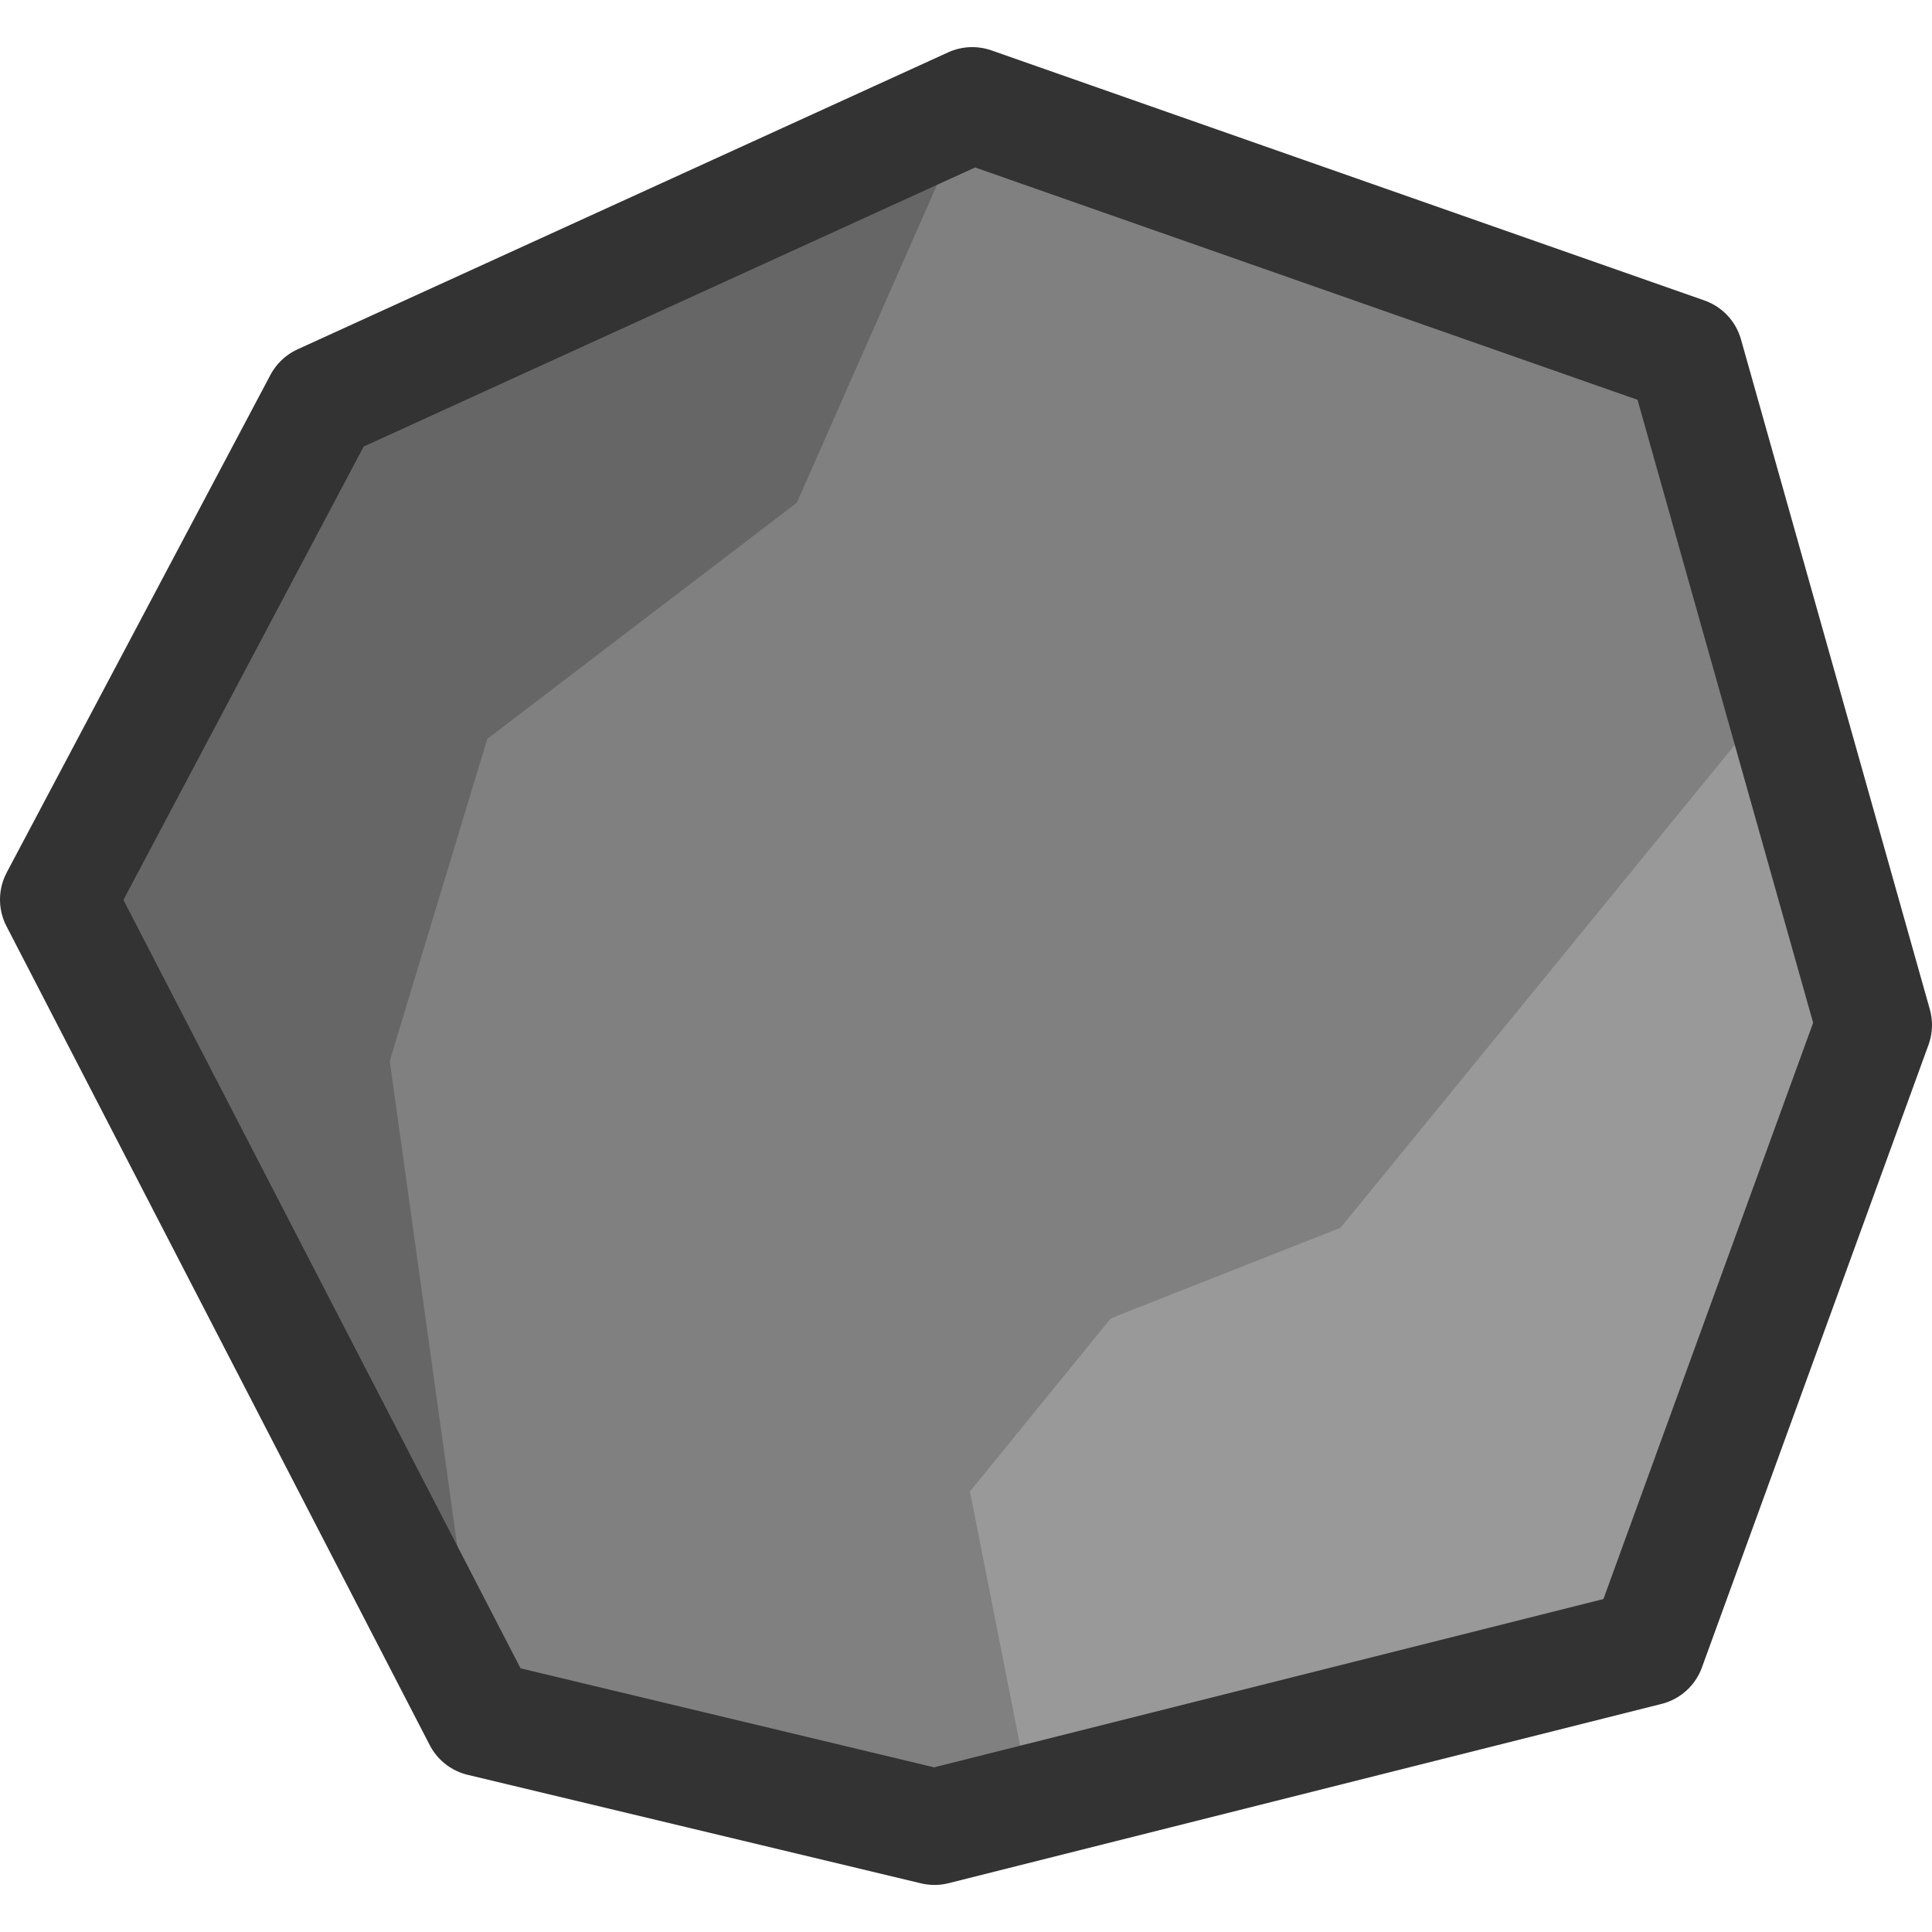
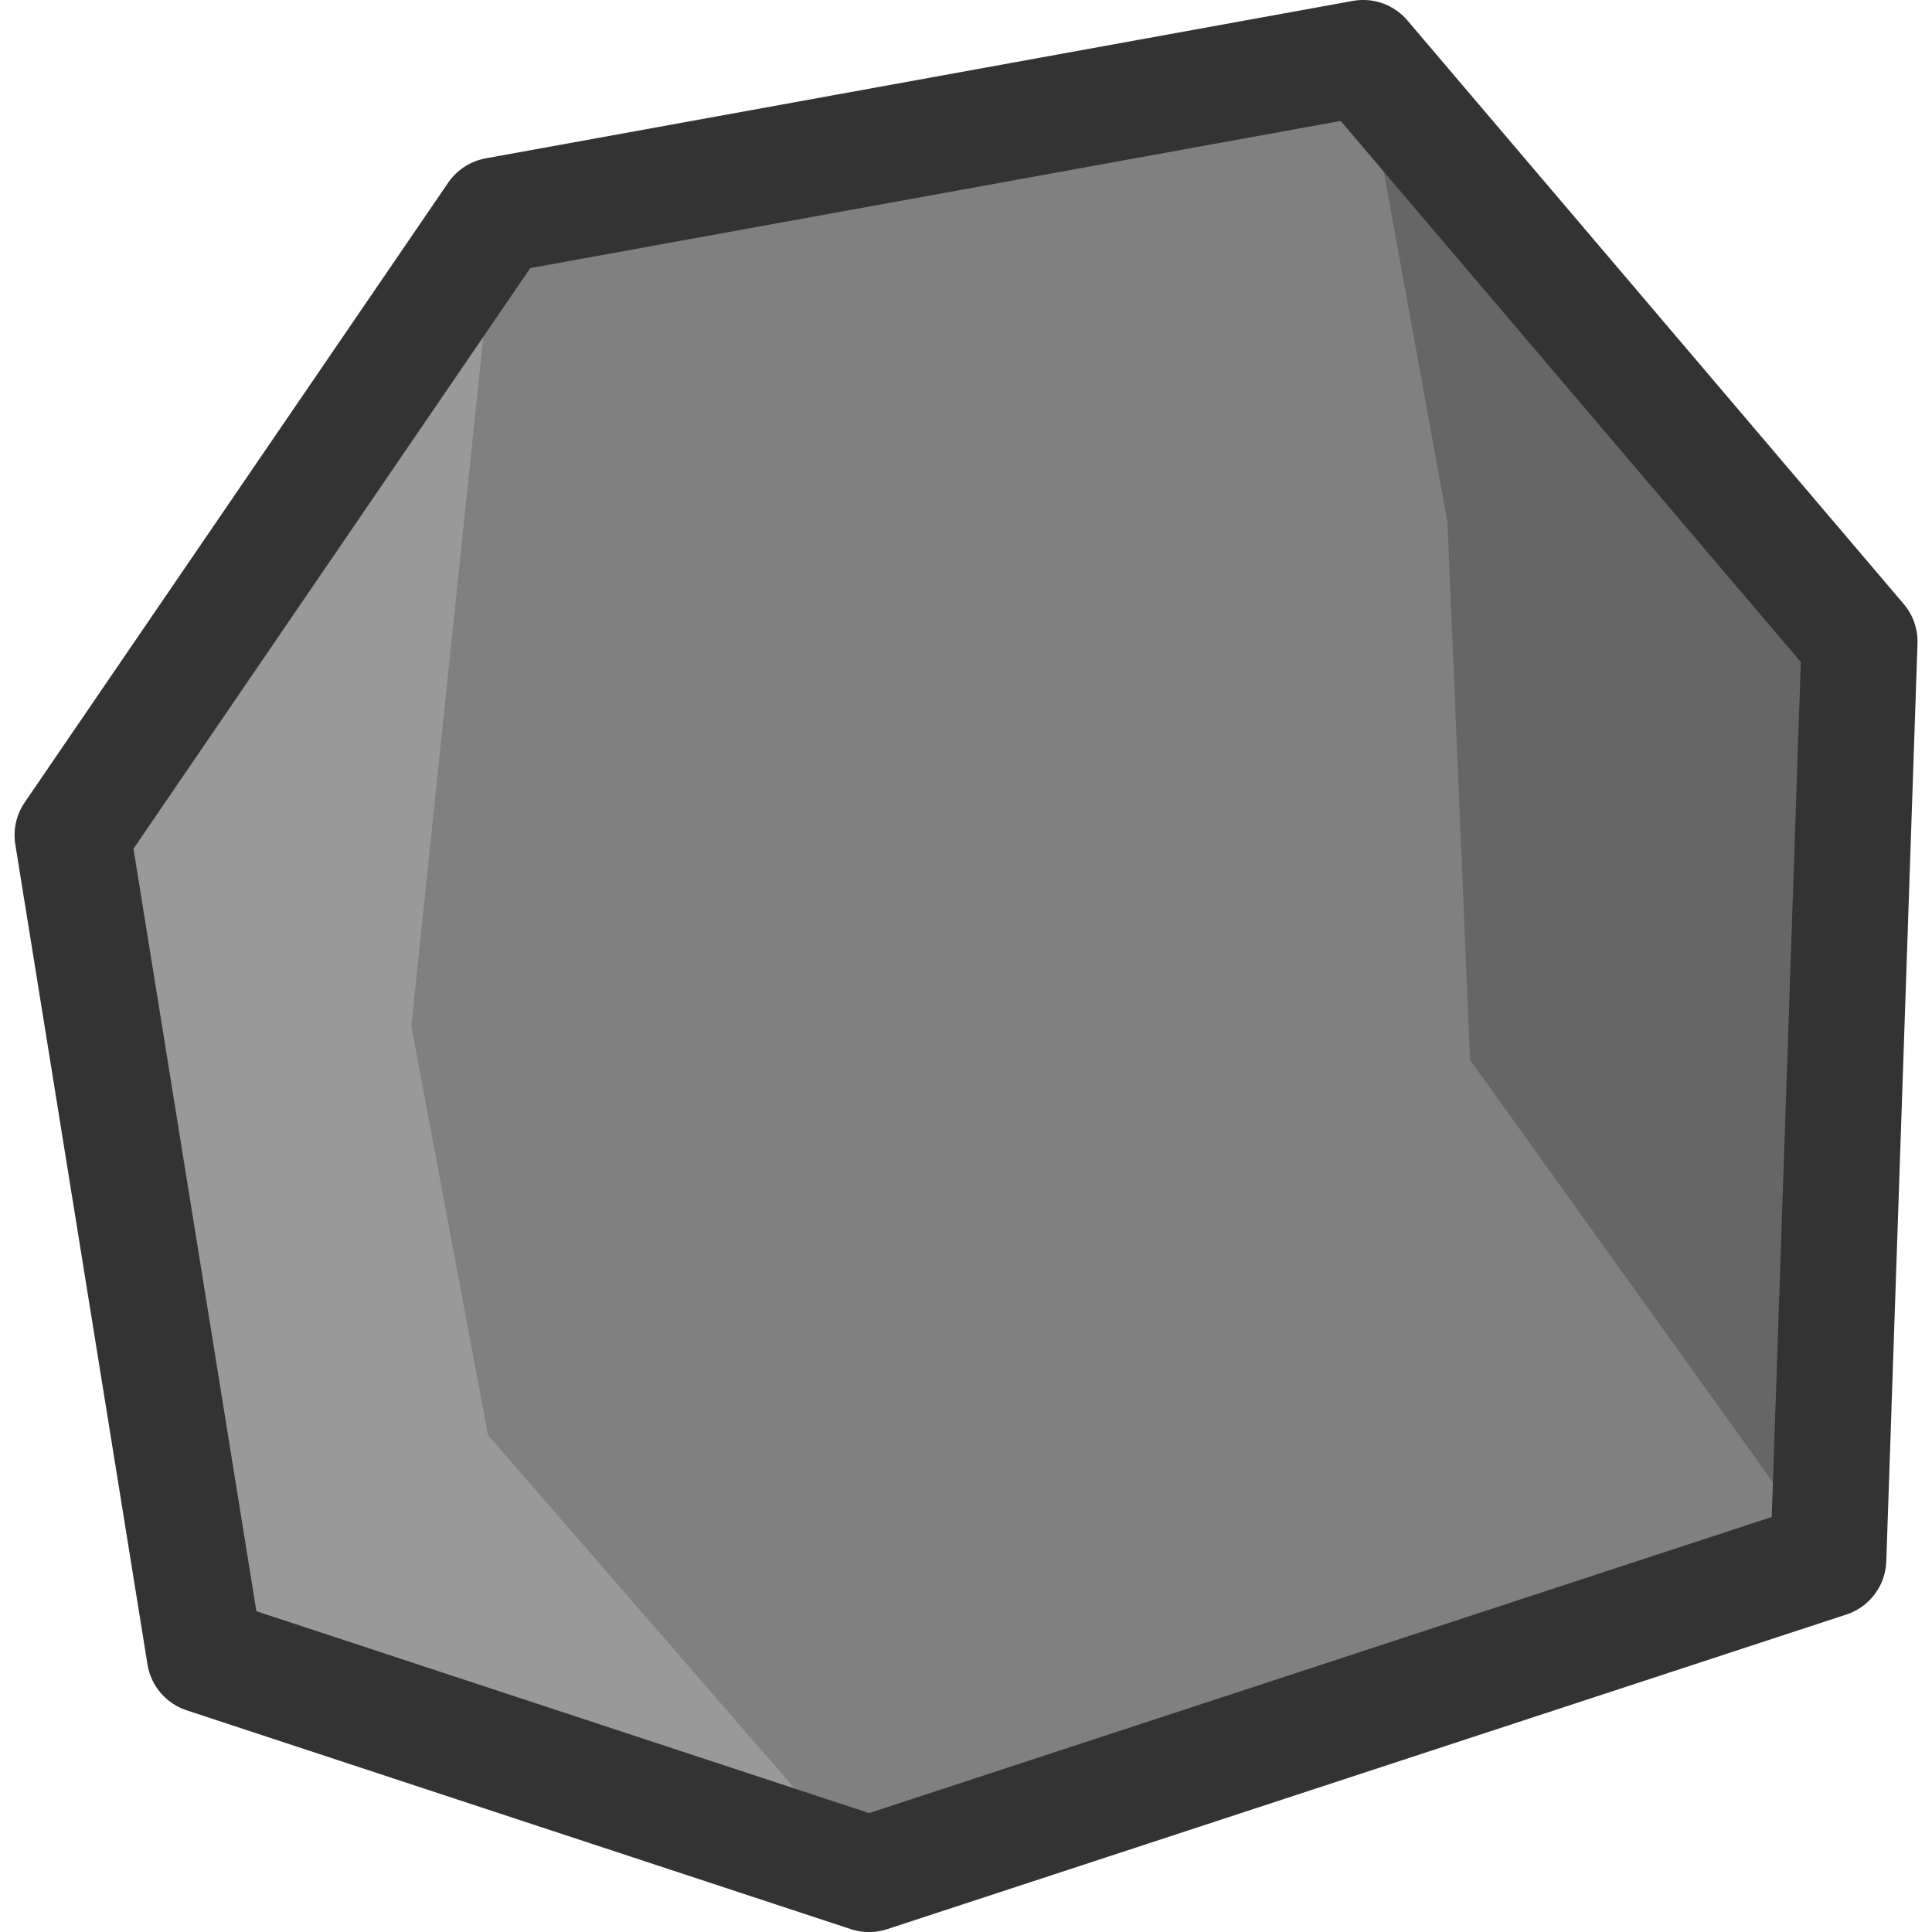
<svg xmlns="http://www.w3.org/2000/svg" width="175" height="175" viewBox="0 0 46.302 46.302" version="1.1" id="svg5">
  <defs id="defs2" />
-   <g id="layer1" transform="translate(-153.6934,-172.579)">
-     <g id="g3363" transform="matrix(1.75,0,0,1.75,-115.7332,-129.8749)">
-       <g id="g2730" transform="matrix(0.8220433,0,0,0.8214003,20.37515,34.18215)" style="stroke-width:1.217">
-         <path style="fill:#808080;fill-opacity:1;stroke:none;stroke-width:2.576;stroke-linecap:round;stroke-linejoin:round;stroke-dasharray:none;stroke-opacity:1;paint-order:normal" d="m 170.518,197.447 -7.051,-13.653 4.393,-8.296 10.838,-4.951 11.877,4.169 3.146,11.169 -3.775,10.382 -11.877,2.989 z" id="path2574" />
-         <path id="path2576" style="opacity:1;fill:#666666;fill-opacity:1;stroke:none;stroke-width:2.576;stroke-linecap:round;stroke-linejoin:round;stroke-dasharray:none;stroke-opacity:1;paint-order:normal" d="m 178.698,170.547 -10.838,4.951 -4.393,8.296 7.051,13.653 -1.524,-10.964 1.625,-5.368 5.157,-3.938 z" />
-         <path id="path2578" style="opacity:1;fill:#999999;fill-opacity:1;stroke:none;stroke-width:2.576;stroke-linecap:round;stroke-linejoin:round;stroke-dasharray:none;stroke-opacity:1;paint-order:normal" d="m 184.833,189.266 -3.826,1.509 -2.347,2.887 0.835,4.234 10.451,-1.63 3.775,-10.382 -1.573,-5.584 z" />
-         <path style="fill:none;fill-opacity:1;stroke:#333333;stroke-width:1.932;stroke-linecap:round;stroke-linejoin:round;stroke-dasharray:none;stroke-opacity:1;paint-order:normal" d="m 170.518,197.447 -7.051,-13.653 4.393,-8.296 10.838,-4.951 11.877,4.169 3.146,11.169 -3.775,10.382 -11.877,2.989 z" id="path2580" />
+   <g id="layer1" transform="matrix(1.75,0,0,1.75,-222.6613,-302.0132)">
+     <g id="g3349" transform="translate(-0.2605314,-0.2645159)">
+       <g id="g2736" transform="matrix(1.370473,0,0,1.369834,-72.02337,-95.63823)" style="stroke-width:0.73">
+         <path style="fill:#808080;fill-opacity:1;stroke:none;stroke-width:1.545;stroke-linecap:round;stroke-linejoin:round;stroke-dasharray:none;stroke-opacity:1;paint-order:normal" d="m 147.629,212.544 -1.321,-8.199 4.232,-6.196 8.665,-1.574 4.96,5.835 -0.312,9.176 -9.585,3.145 z" id="path2710" />
+         <path id="path2712" style="opacity:1;fill:#666666;fill-opacity:1;stroke:none;stroke-width:1.545;stroke-linecap:round;stroke-linejoin:round;stroke-dasharray:none;stroke-opacity:1;paint-order:normal" d="m 163.853,211.586 0.312,-9.176 -4.96,-5.835 c 1.328,7.312 0.513,2.824 0.843,4.642 l 0.226,5.375 z" />
+         <path id="path2714" style="opacity:1;fill:#999999;fill-opacity:1;stroke:none;stroke-width:1.545;stroke-linecap:round;stroke-linejoin:round;stroke-dasharray:none;stroke-opacity:1;paint-order:normal" d="m 150.54,198.149 -4.232,6.196 1.321,8.199 6.638,2.188 -3.807,-4.39 -0.766,-4.088 z" />
+         <path style="fill:none;fill-opacity:1;stroke:#333333;stroke-width:1.159;stroke-linecap:round;stroke-linejoin:round;stroke-dasharray:none;stroke-opacity:1;paint-order:normal" d="m 154.268,214.732 -6.638,-2.188 -1.321,-8.199 4.232,-6.196 8.665,-1.574 4.96,5.835 -0.312,9.176 z" id="path2716" />
      </g>
-       <rect style="fill:#000000;fill-opacity:0;stroke:none;stroke-width:2.117;stroke-linecap:round;stroke-linejoin:miter;stroke-dasharray:none;stroke-opacity:1;paint-order:normal" id="rect2804-7" width="26.458" height="26.458" x="153.958" y="172.831" />
+       <rect style="fill:#000000;fill-opacity:0;stroke:none;stroke-width:2.117;stroke-linecap:round;stroke-linejoin:miter;stroke-dasharray:none;stroke-opacity:1;paint-order:normal" id="rect2804-6" width="26.458" height="26.458" x="127.496" y="172.844" />
    </g>
  </g>
</svg>
